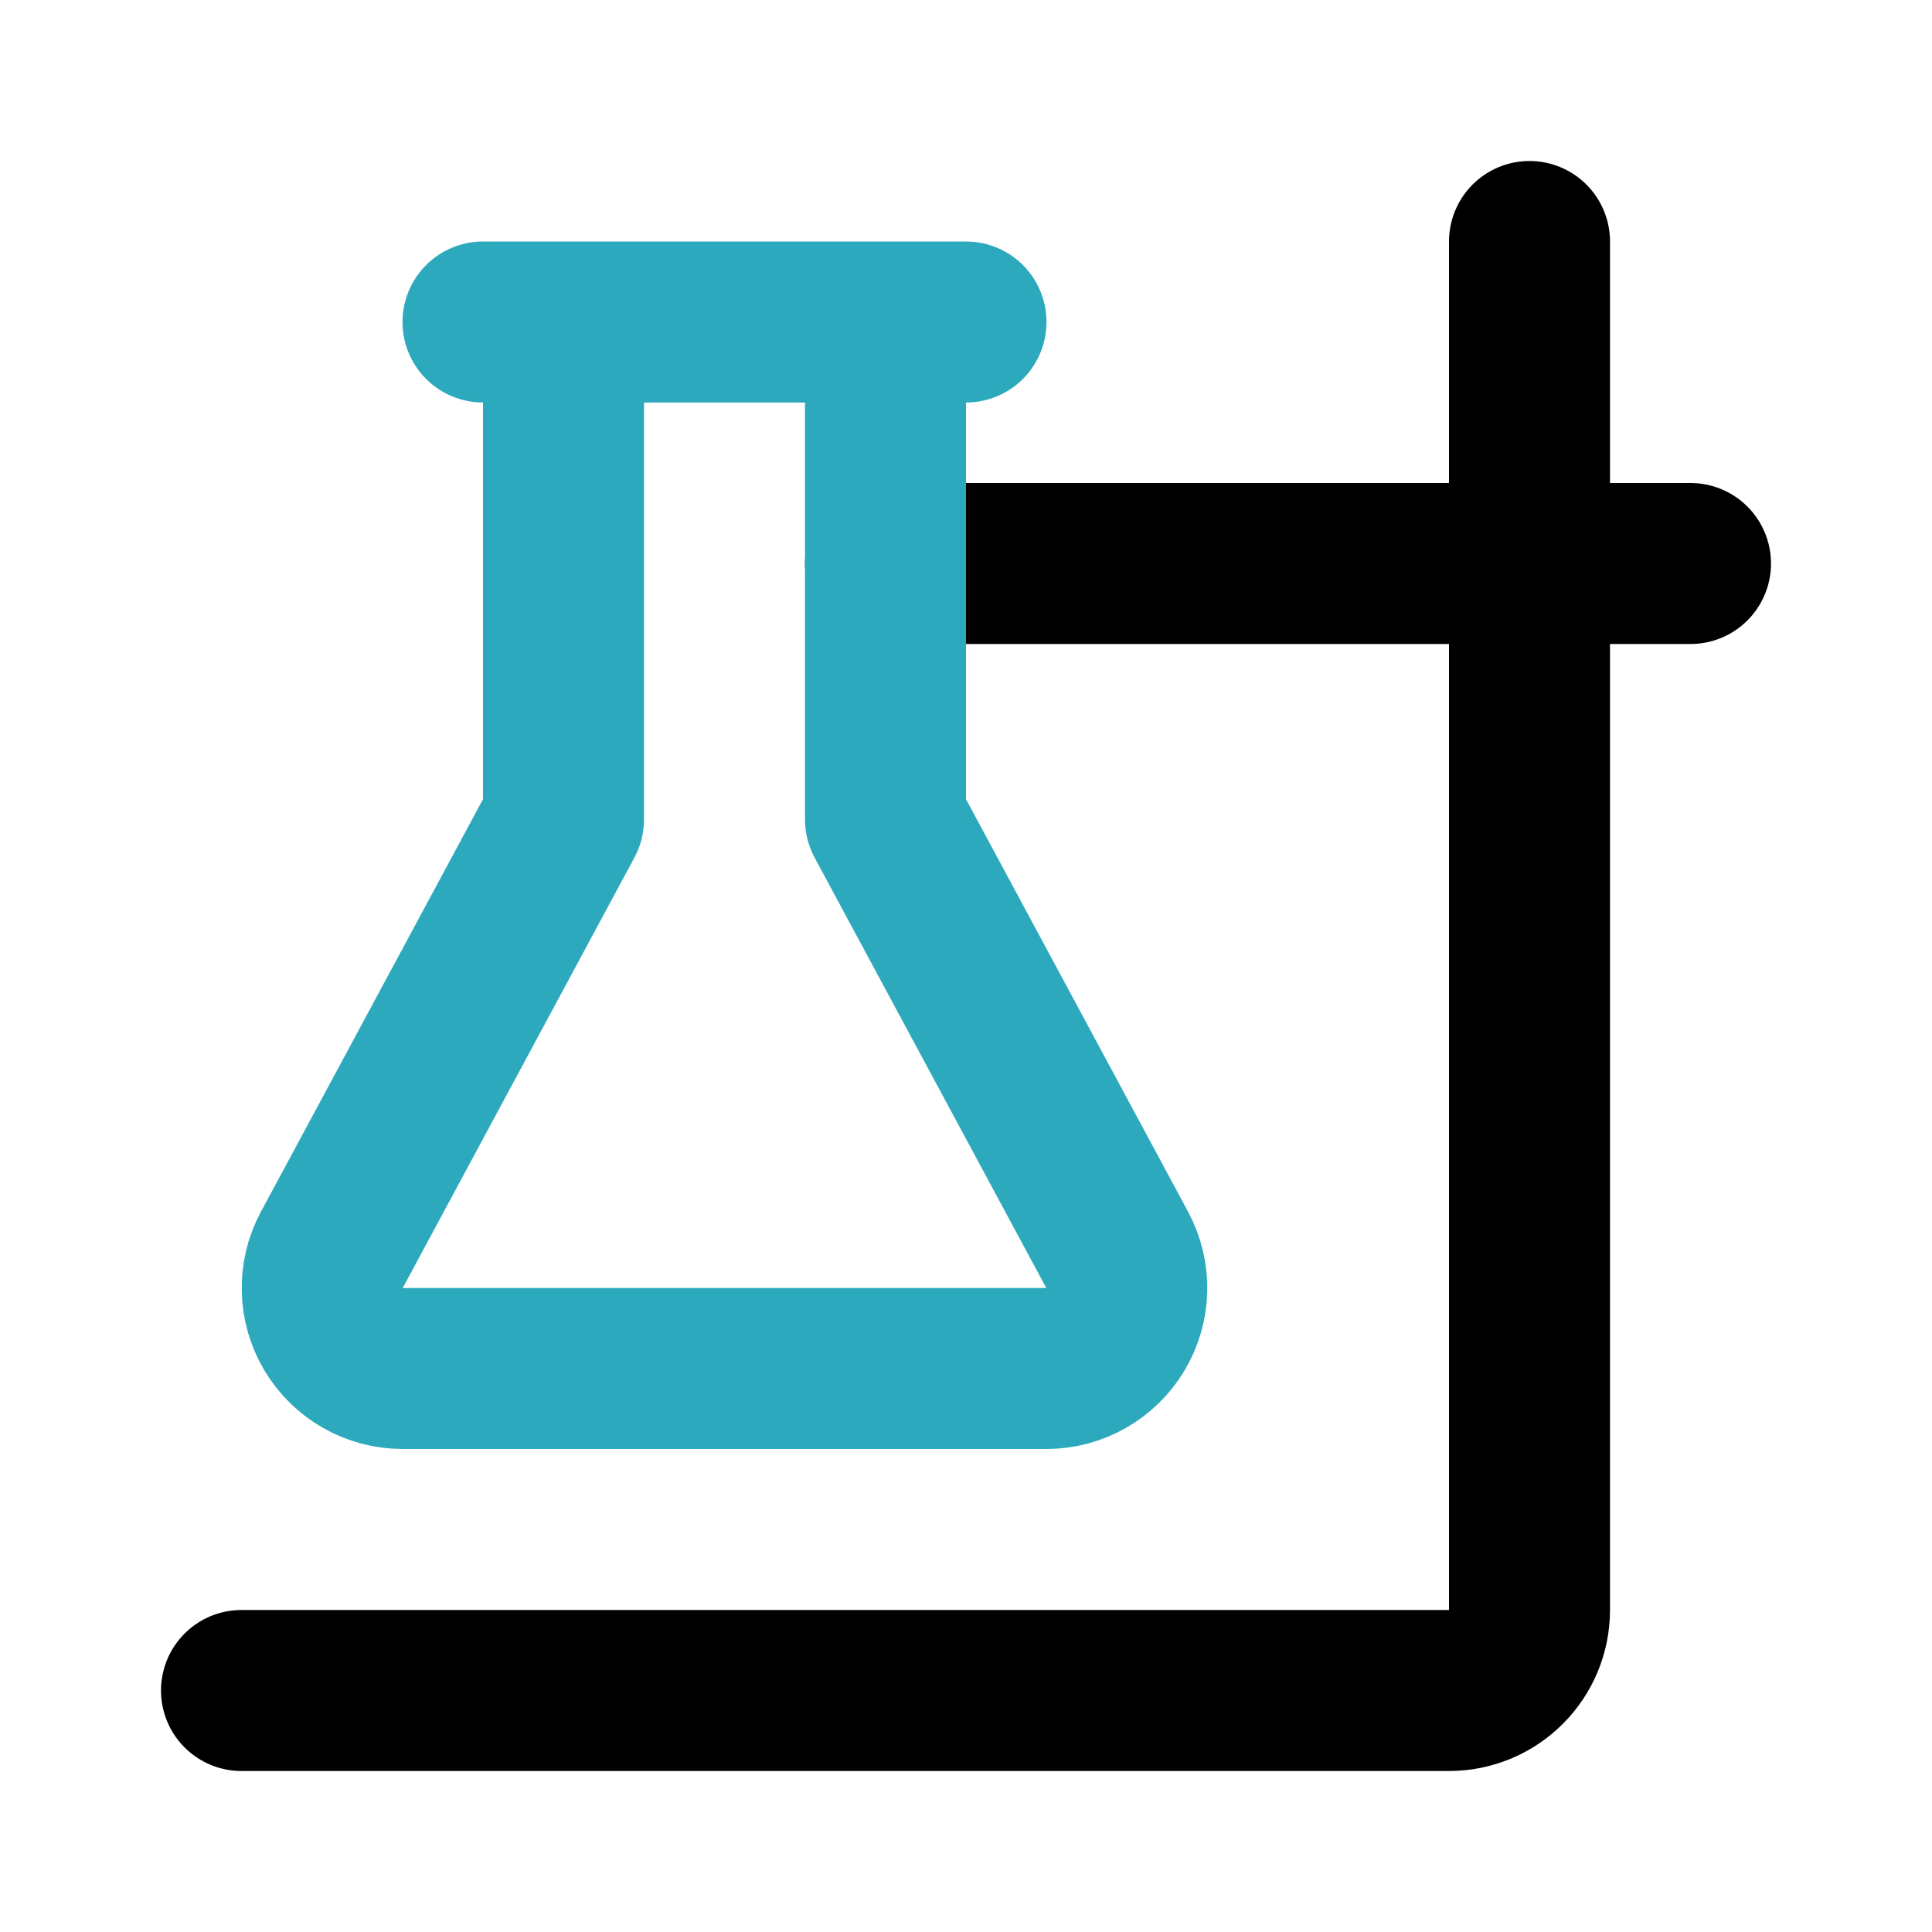
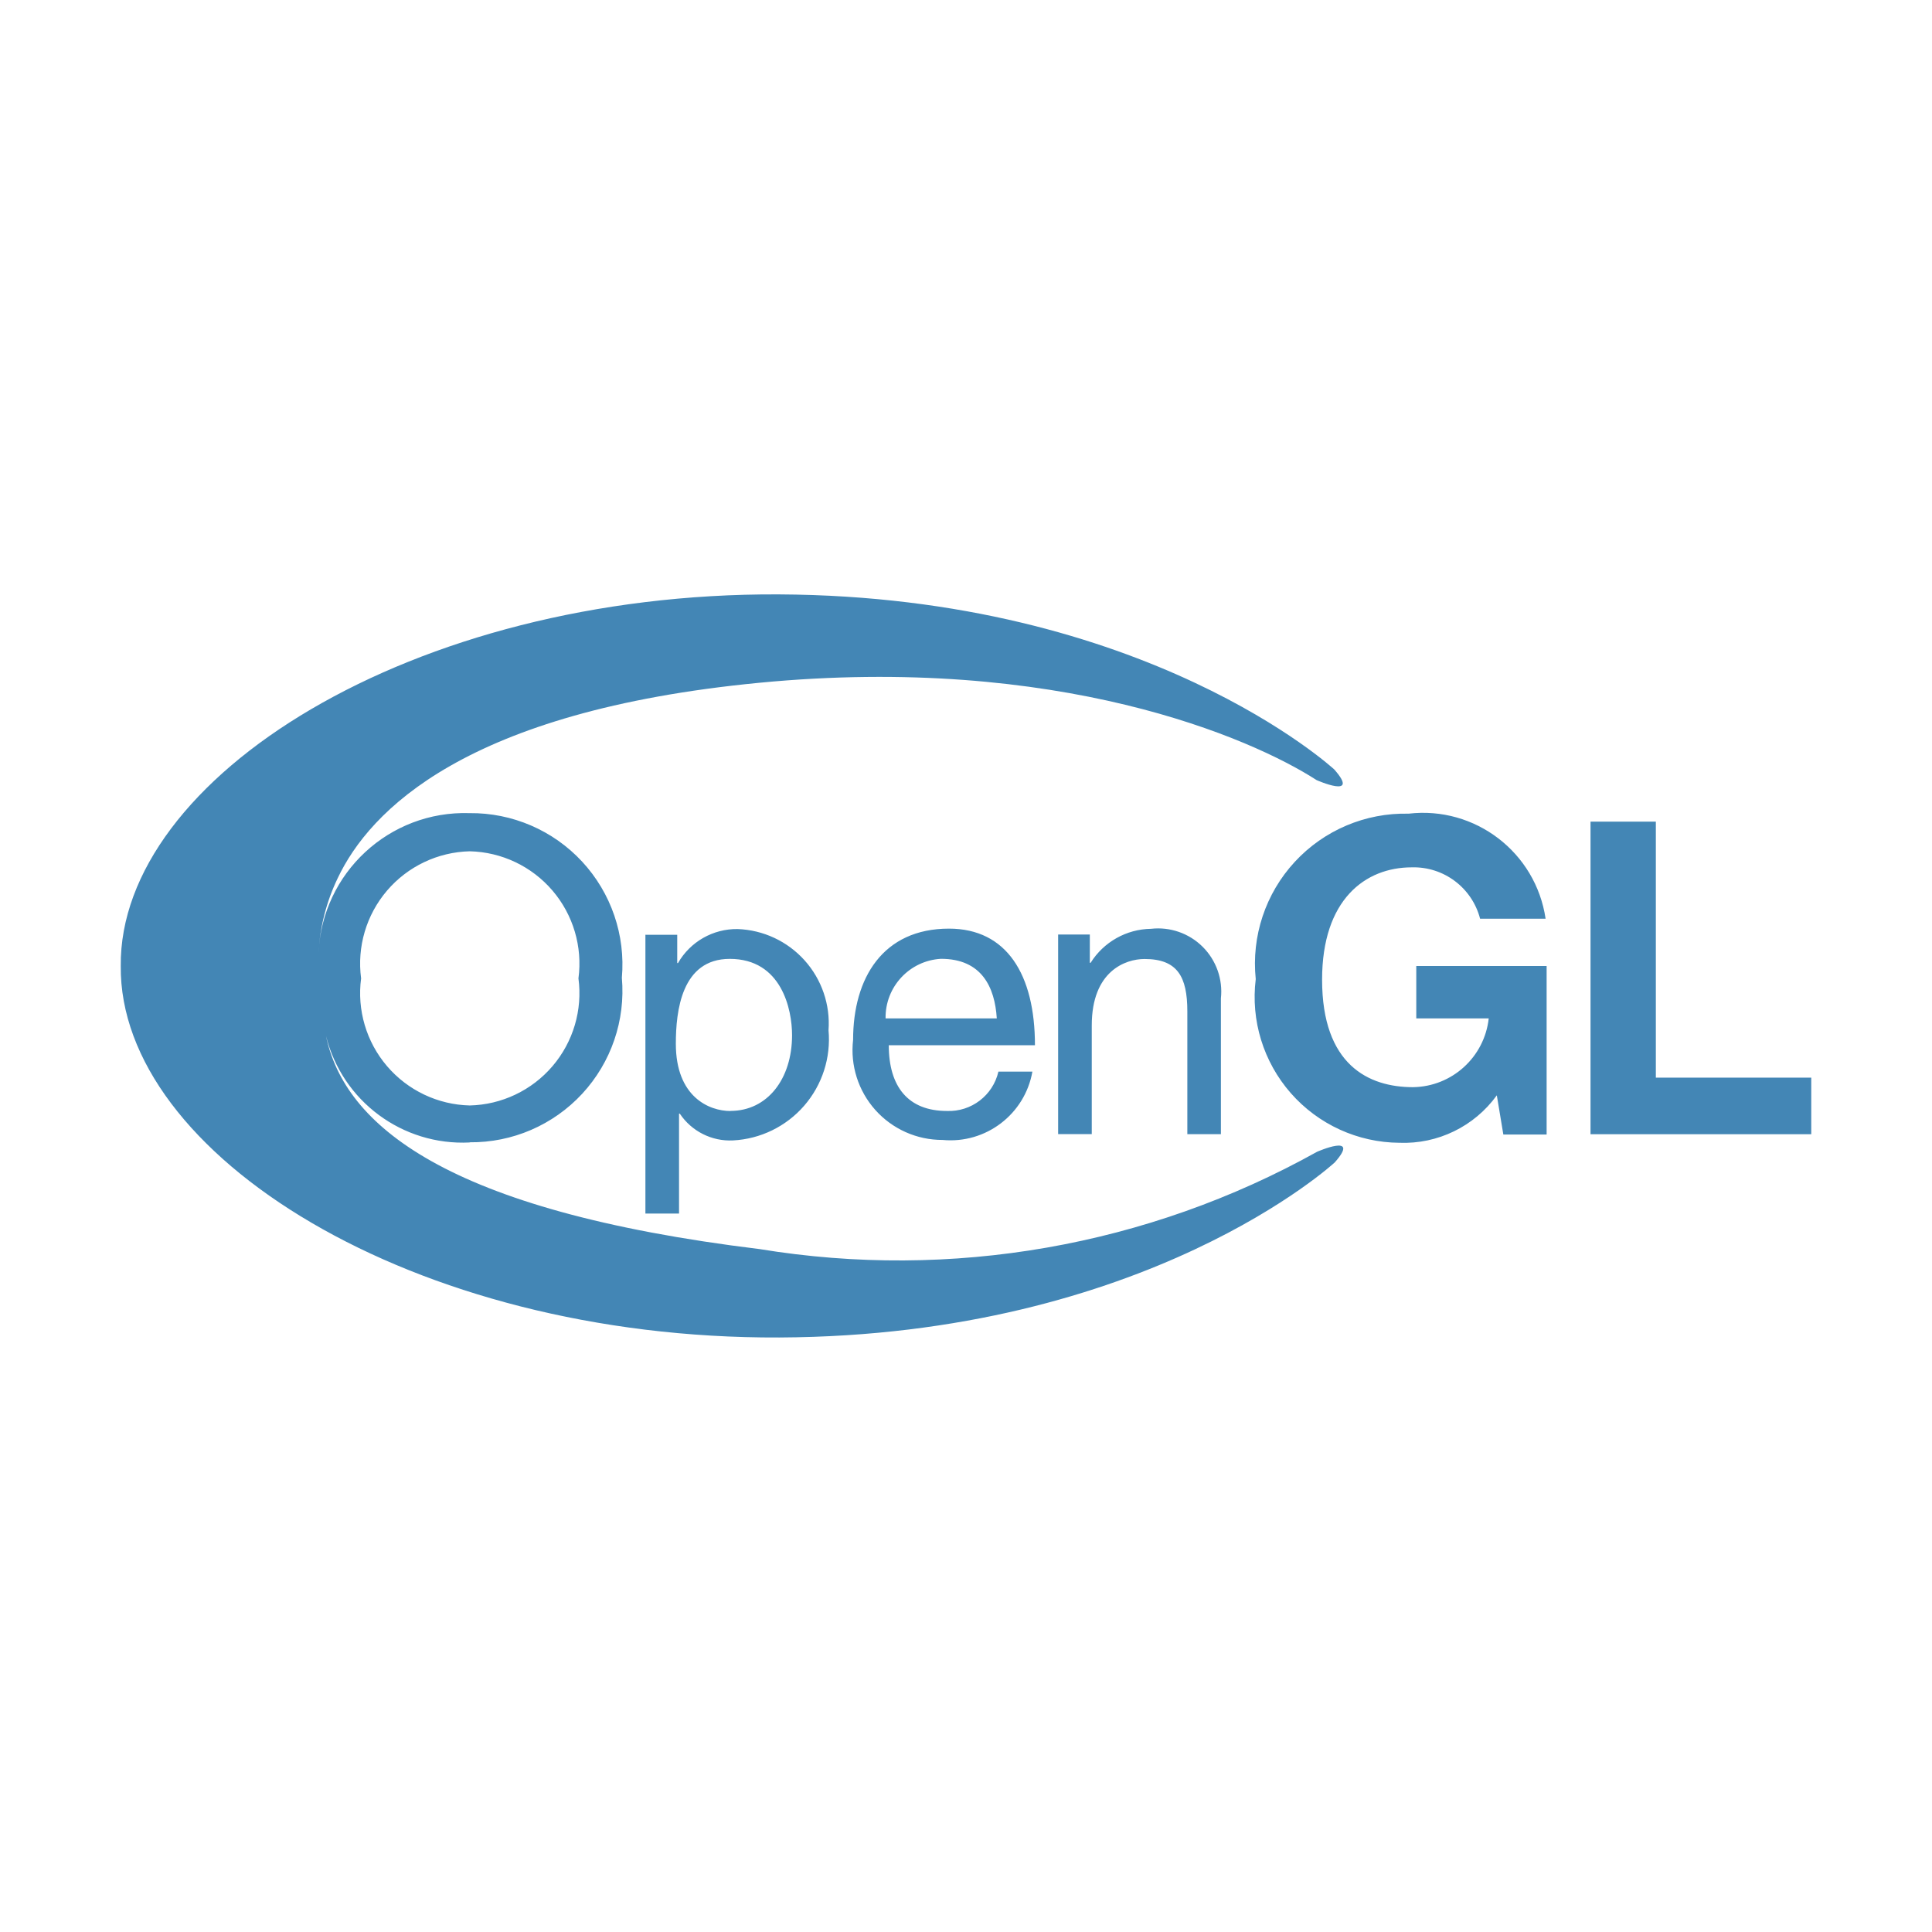
- <svg xmlns="http://www.w3.org/2000/svg" fill="#000000" width="800px" height="800px" viewBox="0 0 24 24" id="chemistry-6" data-name="Line Color" class="icon line-color">
-   <path id="primary" d="M19,3V20a1,1,0,0,1-1,1H3" style="fill: none; stroke: rgb(0, 0, 0); stroke-linecap: round; stroke-linejoin: round; stroke-width: 2;" />
-   <line id="primary-2" data-name="primary" x1="11" y1="7" x2="21" y2="7" style="fill: none; stroke: rgb(0, 0, 0); stroke-linecap: round; stroke-linejoin: round; stroke-width: 2;" />
-   <path id="secondary" d="M5,17h8a1,1,0,0,0,.88-1.47L11,10.18V4H7v6.18L4.12,15.53A1,1,0,0,0,5,17ZM6,4h6" style="fill: none; stroke: rgb(44, 169, 188); stroke-linecap: round; stroke-linejoin: round; stroke-width: 2;" />
+ <svg xmlns="http://www.w3.org/2000/svg" viewBox="0 0 32 32">
+   <path d="M7.779,18.923A2.333,2.333,0,0,1,5.4,17.16c.306,1.462,1.961,2.892,7.183,3.529a14.228,14.228,0,0,0,9.232-1.612s.733-.322.293.176c0,0-3.107,2.873-9.2,2.9S1.97,19.107,2,16c-.029-3.107,4.806-6.185,10.9-6.155s9.2,2.9,9.2,2.9c.44.5-.293.176-.293.176-1.084-.7-4.286-2.089-9.232-1.612-4.866.469-6.453,2.122-6.981,3.235a3.254,3.254,0,0,0-.318,1.24,2.424,2.424,0,0,1,2.5-2.316A2.507,2.507,0,0,1,10.3,16.195,2.506,2.506,0,0,1,7.779,18.92Zm19.647-1.074H30v.937H26.344V13.609h1.082v4.24ZM23.454,16h2.163v2.791H24.9l-.108-.649a1.9,1.9,0,0,1-1.614.786,2.414,2.414,0,0,1-2.379-2.711,2.485,2.485,0,0,1,2.531-2.74A2.053,2.053,0,0,1,25.6,15.217H24.515a1.136,1.136,0,0,0-1.132-.851c-.771,0-1.485.534-1.485,1.86,0,1.413.771,1.781,1.506,1.781a1.28,1.28,0,0,0,1.254-1.139h-1.2V16ZM7.781,14.1a1.86,1.86,0,0,0-1.8,2.105,1.86,1.86,0,0,0,1.8,2.105,1.86,1.86,0,0,0,1.8-2.105A1.86,1.86,0,0,0,7.781,14.1Zm2.911,1.383h.525v.468h.013a1.12,1.12,0,0,1,.987-.563,1.565,1.565,0,0,1,1.506,1.677,1.675,1.675,0,0,1-1.583,1.824,1,1,0,0,1-.88-.443h-.013V20.1h-.557V15.479ZM12.1,18.4c.608,0,1.019-.527,1.019-1.254,0-.424-.171-1.264-1.032-1.264-.8,0-.893.867-.893,1.406,0,.88.551,1.114.905,1.114Zm5-.652a1.378,1.378,0,0,1-1.488,1.133,1.487,1.487,0,0,1-1.482-1.658c0-1.025.494-1.842,1.588-1.842.956,0,1.424.76,1.424,1.931H14.721c0,.69.323,1.089.962,1.089a.841.841,0,0,0,.854-.652H17.1Zm-.59-.88c-.032-.513-.247-.987-.924-.987a.972.972,0,0,0-.918.987h1.842Zm3.713,1.917h-.557V16.751c0-.576-.165-.867-.709-.867-.317,0-.874.2-.874,1.1v1.8h-.557V15.479h.525v.468h.013a1.2,1.2,0,0,1,1-.563,1.046,1.046,0,0,1,1.158,1.152v2.253" style="fill:#4386b5" />
</svg>
